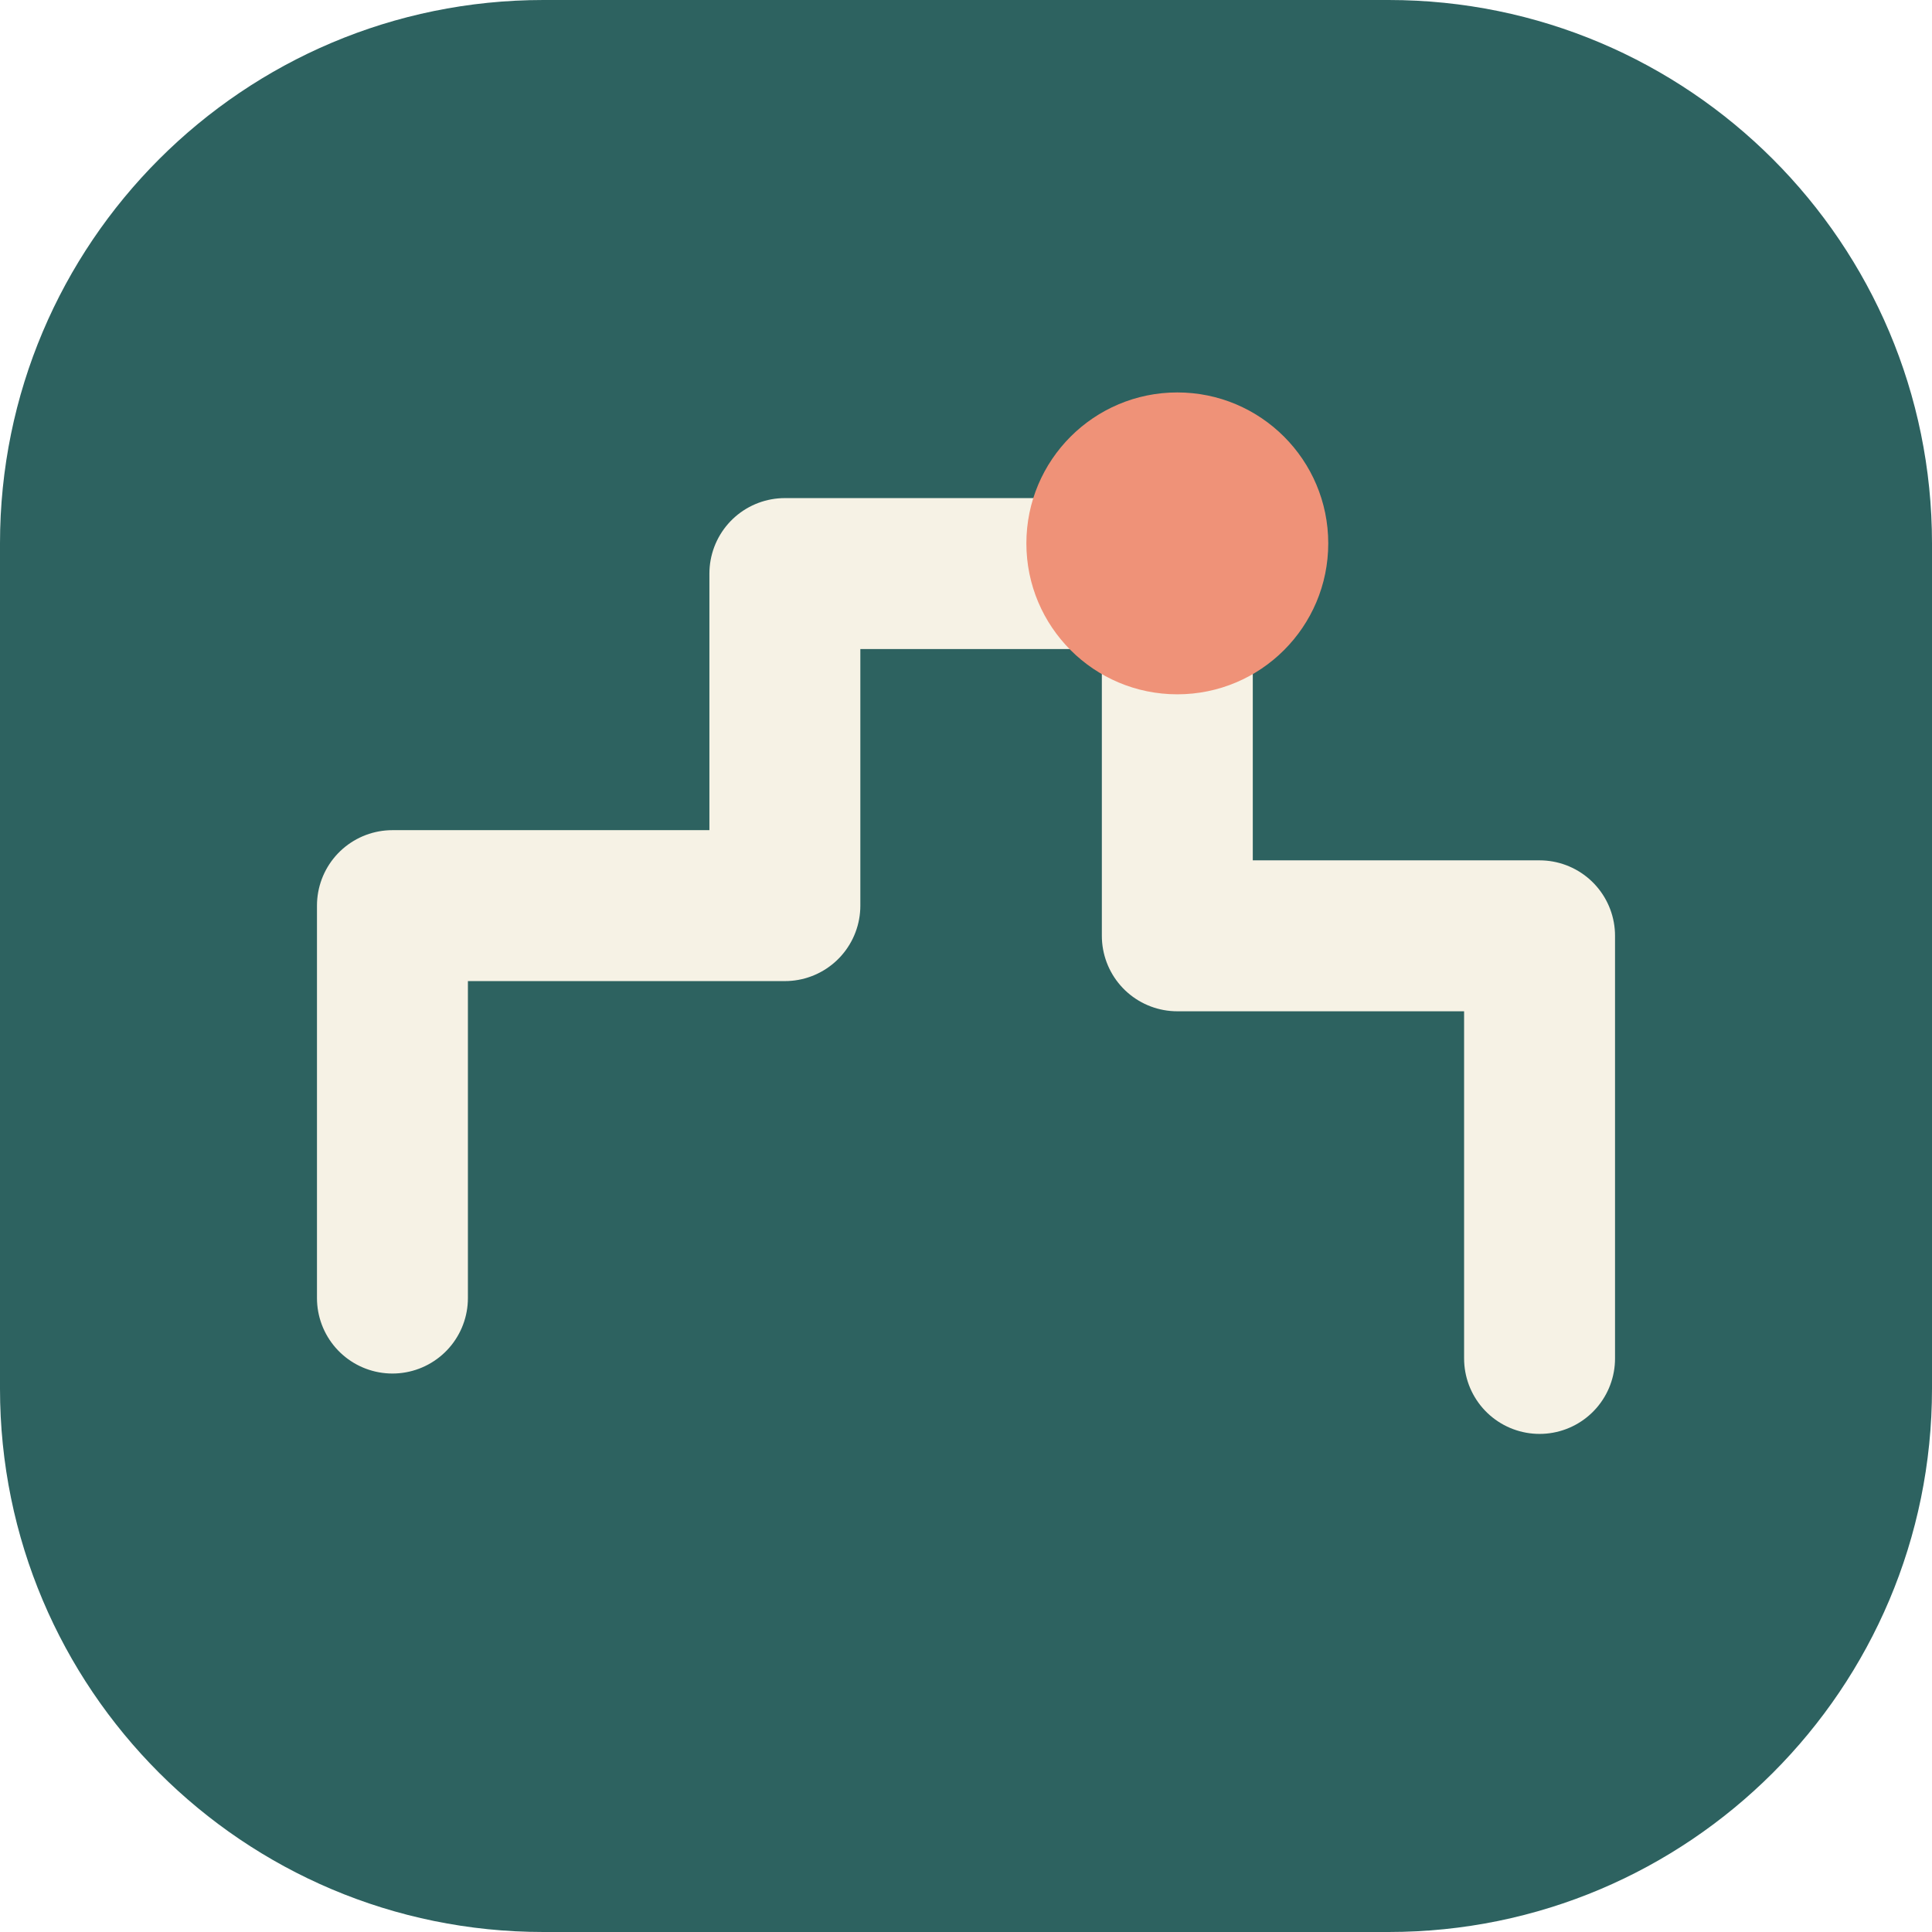
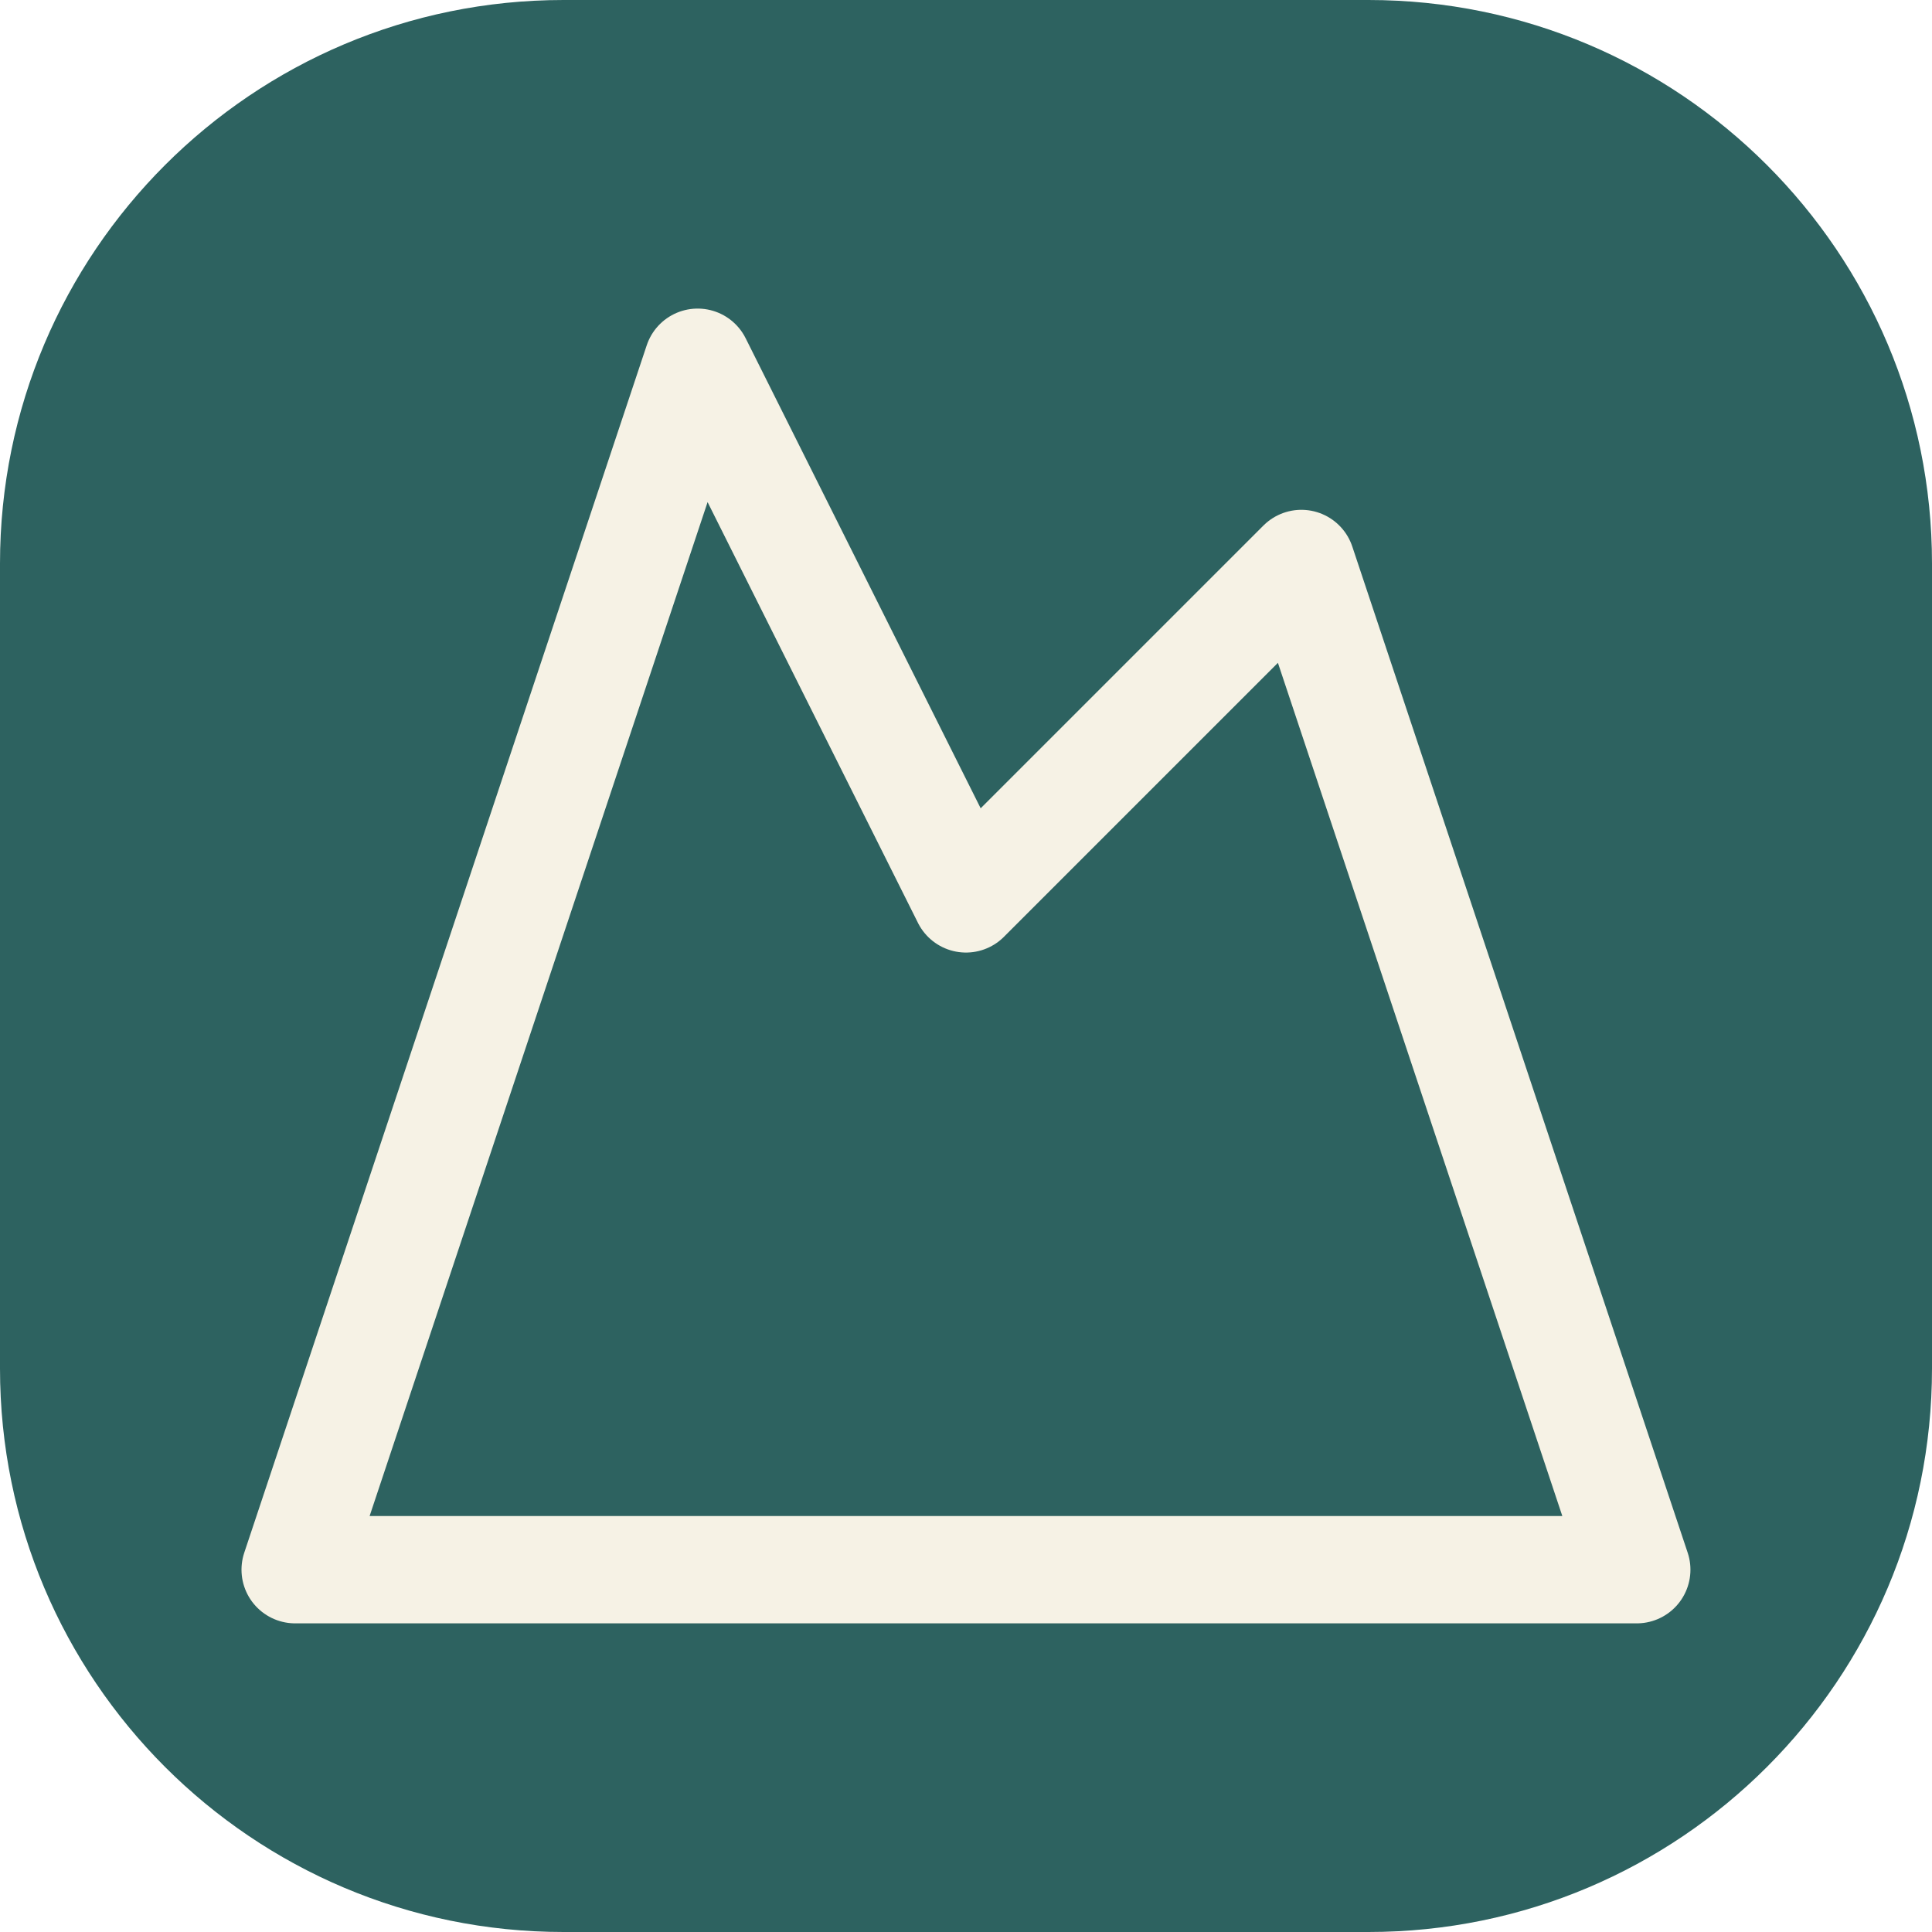
- <svg xmlns="http://www.w3.org/2000/svg" viewBox="0 0 64 64">
-   <rect width="64" height="64" rx="18" fill="#2d6260" />
-   <path d="M13 43V30h13V19h13v12h12v14" fill="none" stroke="#f6f2e5" stroke-linejoin="round" stroke-linecap="round" stroke-width="5" />
-   <circle cx="39" cy="18" r="5" fill="#ef9278" />
+ <svg xmlns="http://www.w3.org/2000/svg" viewBox="0 0 24 24">
+   <rect width="24" height="24" rx="7" fill="#2d6260" />
+   <g fill="none" stroke="#f6f2e5" stroke-width="1.6" stroke-linecap="round" stroke-linejoin="round" transform="translate(2 2) scale(.8333)">
+     <path d="m8 3 4 8 5-5 5 15H2L8 3z" />
+   </g>
</svg>
